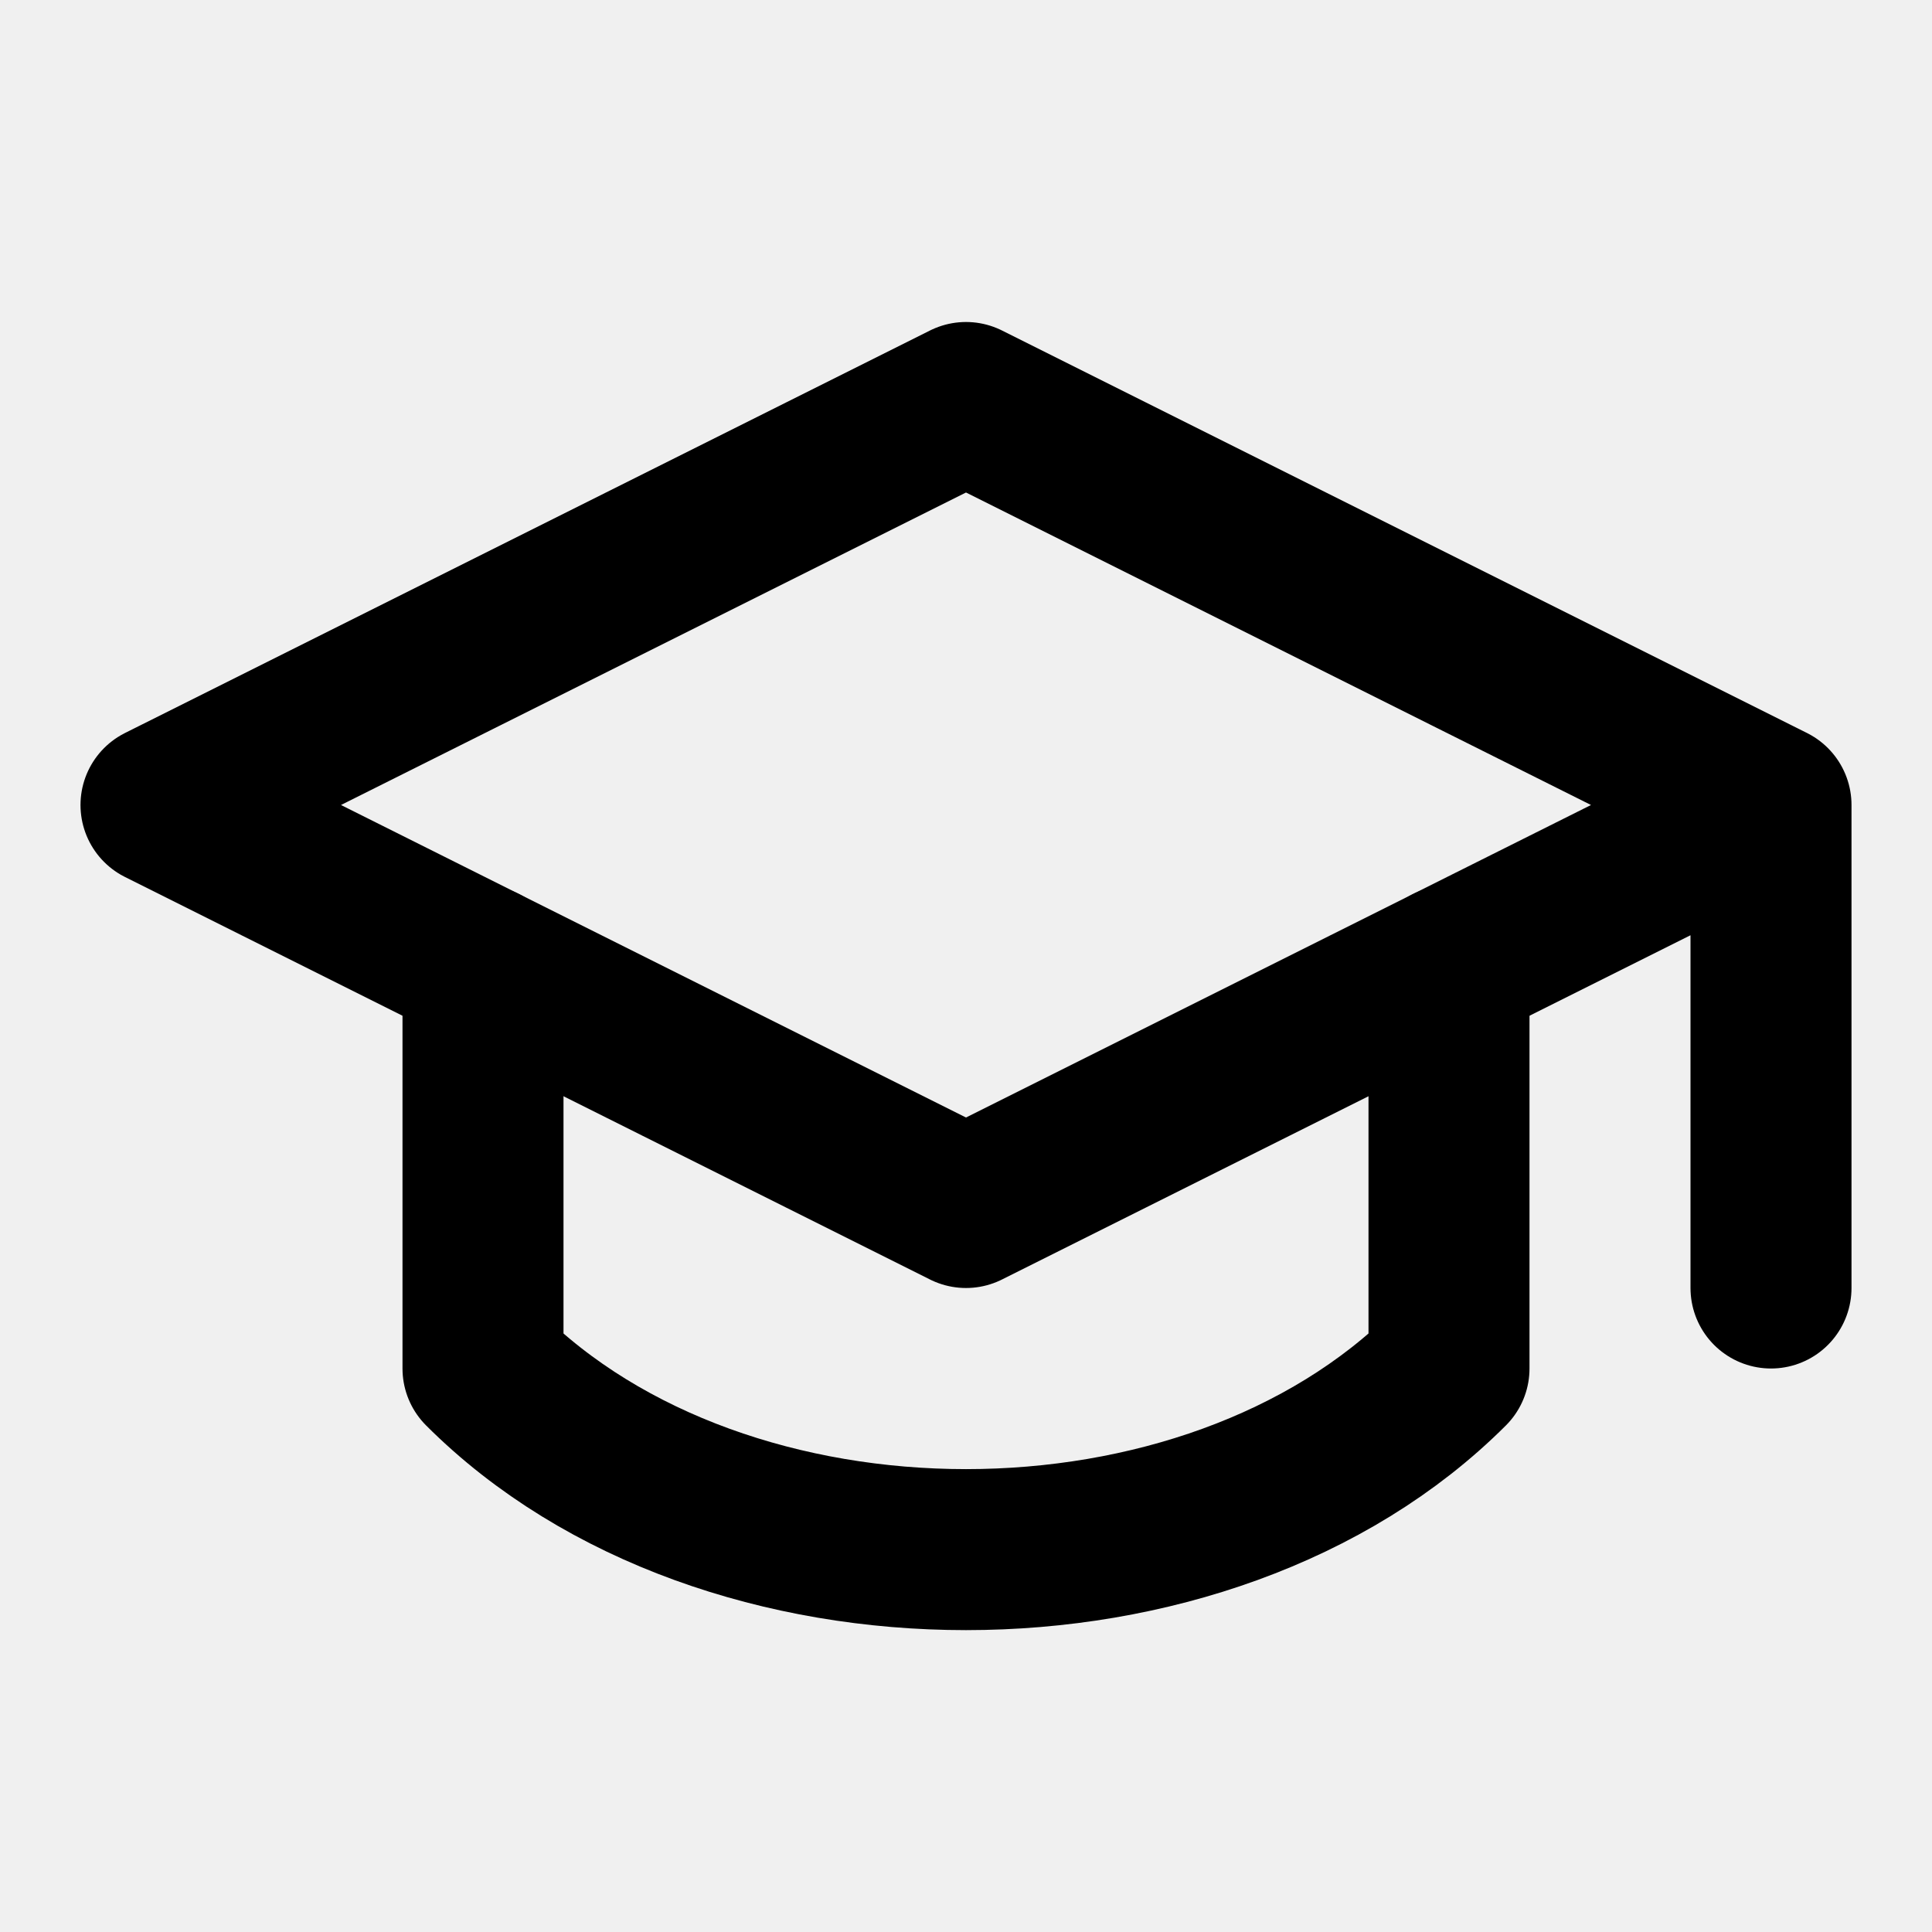
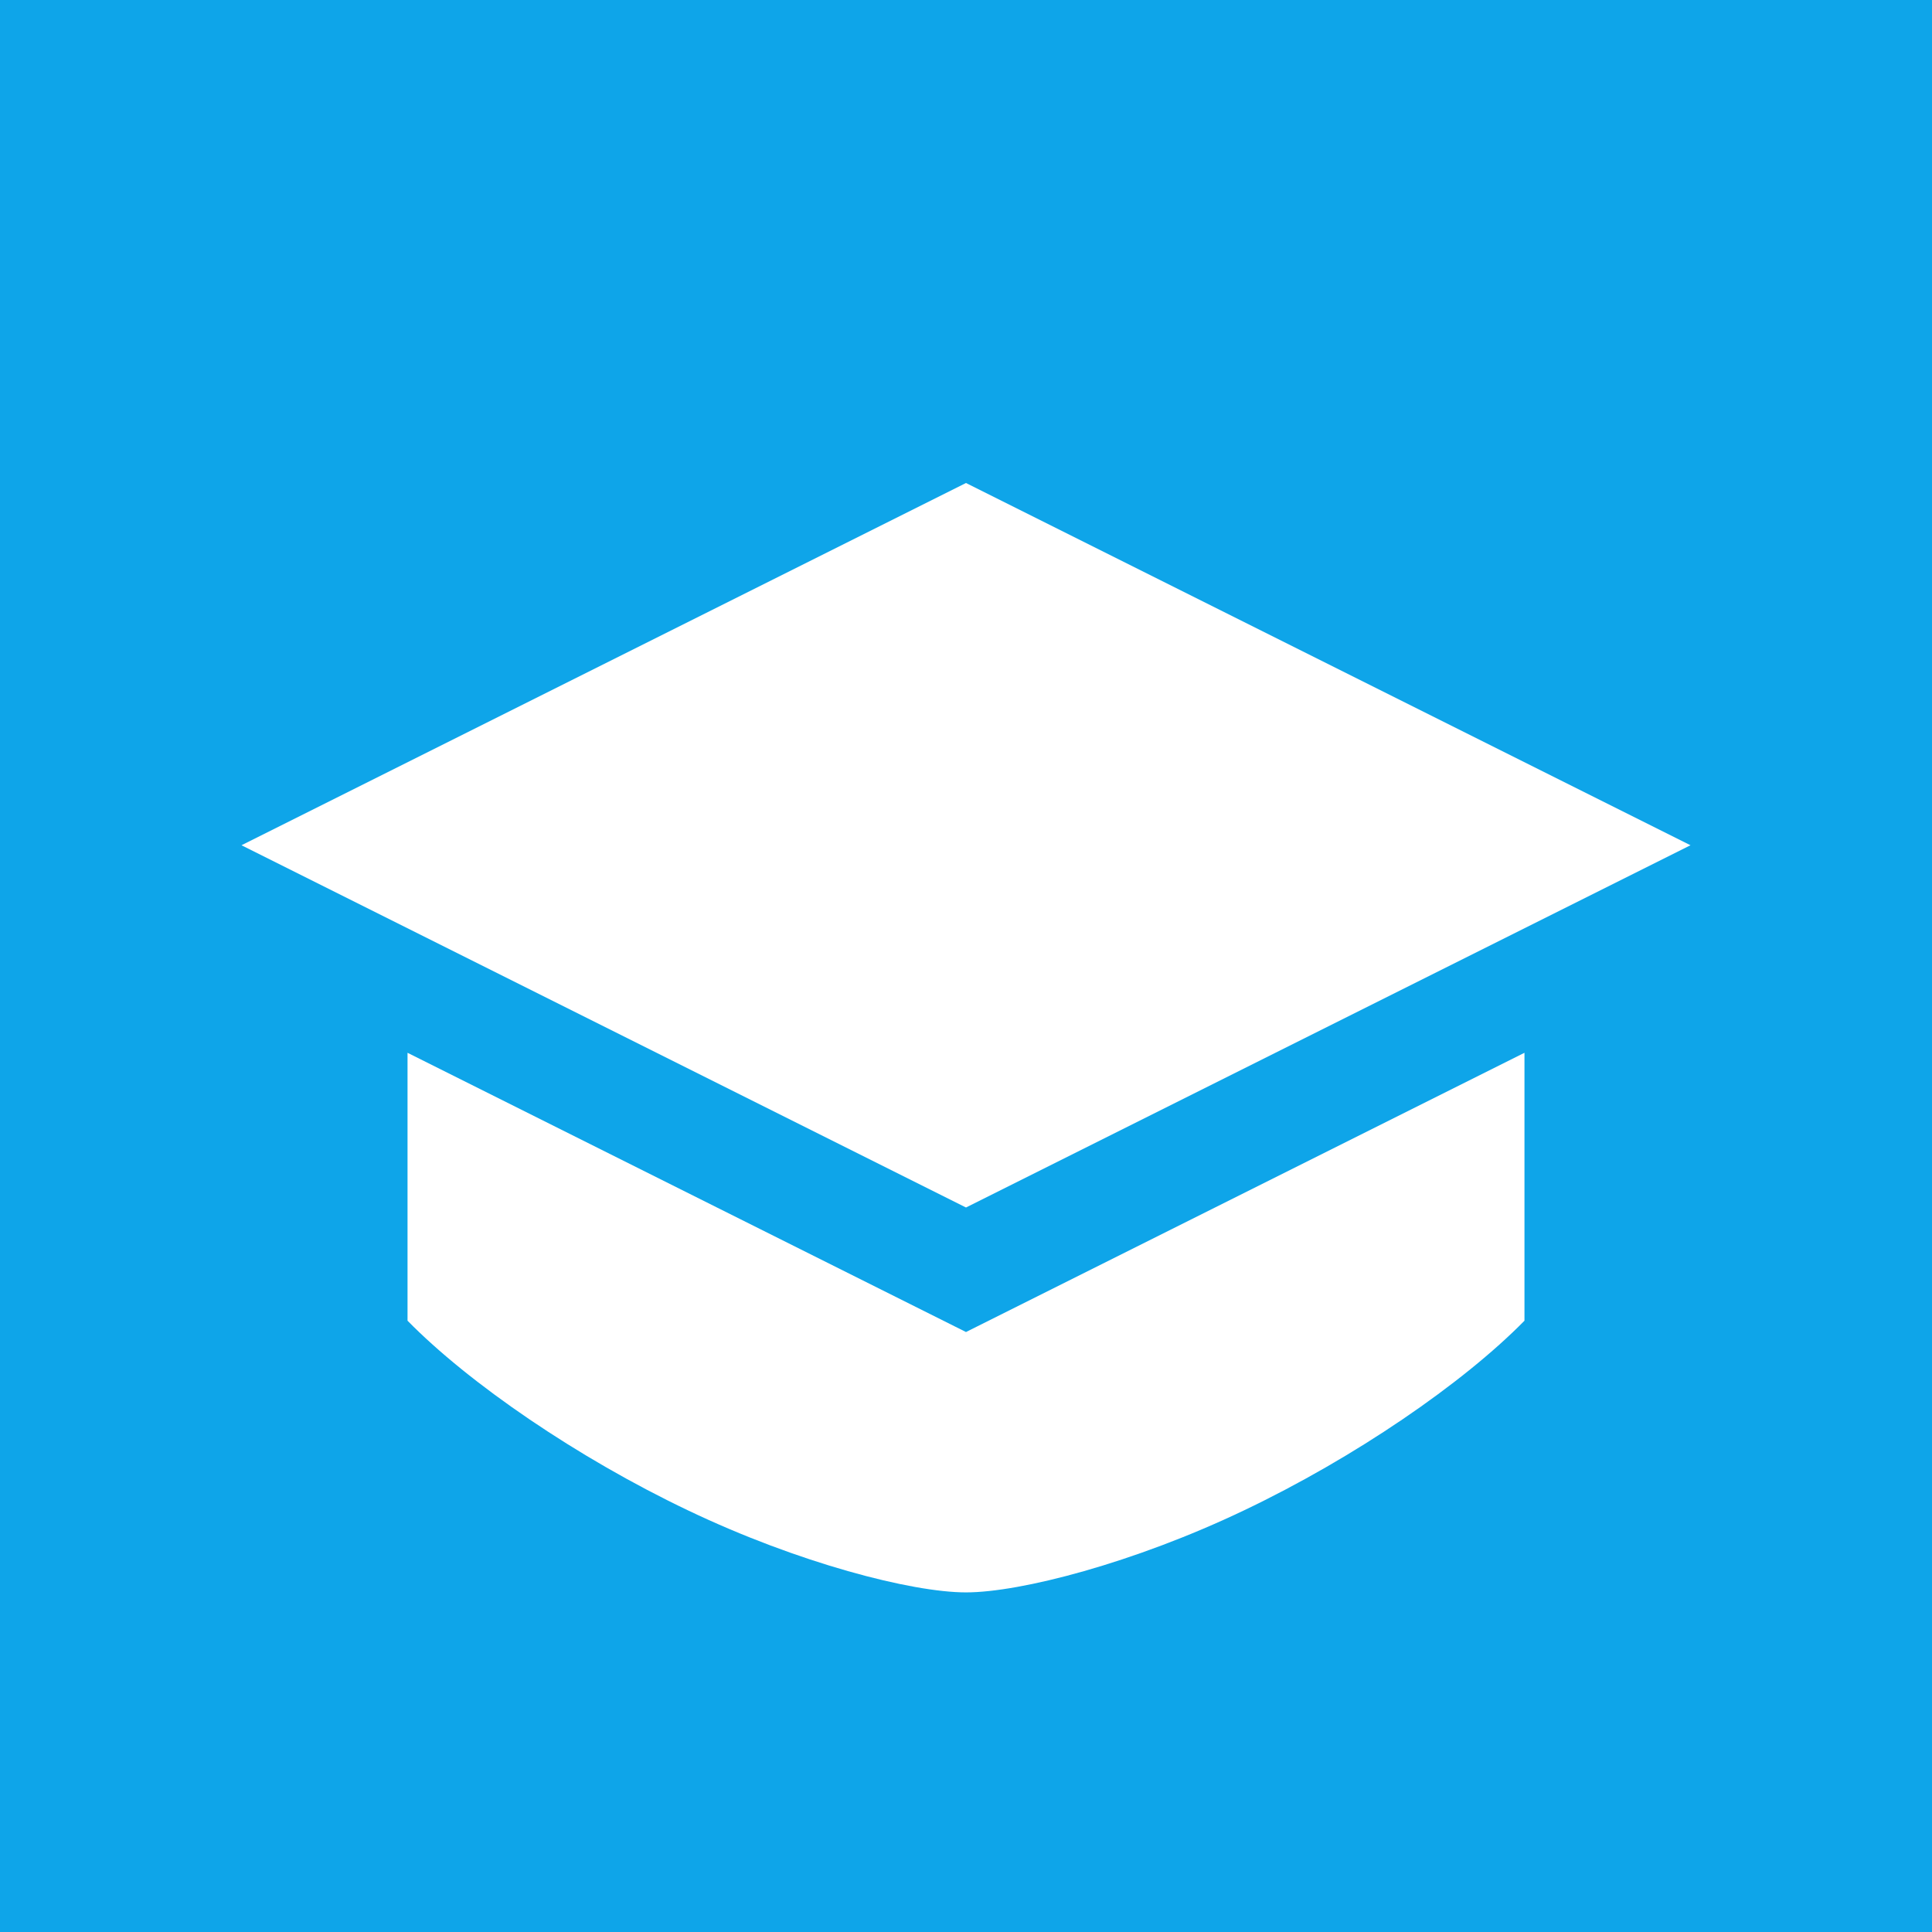
- <svg xmlns="http://www.w3.org/2000/svg" width="24" height="24" viewBox="0 0 24 24" fill="none" stroke="currentColor" stroke-width="2" stroke-linecap="round" stroke-linejoin="round">
-   <path d="M22 10v6M2 10l10-5 10 5-10 5z" />
-   <path d="M6 12v5c3 3 9 3 12 0v-5" />
+ <svg xmlns="http://www.w3.org/2000/svg" width="512" height="512" viewBox="0 0 512 512" version="1.1">
+   <rect width="512" height="512" fill="#0ea5e9" />
+   <g transform="translate(64, 96)" fill="#ffffff" stroke="none">
+     <path d="M384 128l-192-96-192 96 192 96 192-96zm-192 198c-14.4 0-44.5-7.8-73.6-21.7-29.4-14-58.1-33.7-74.4-50.3v-71l148 74 148-74v71c-16.3 16.6-45 36.3-74.4 50.3-29.1 13.9-59.2 21.7-73.6 21.7z" />
+   </g>
</svg>
